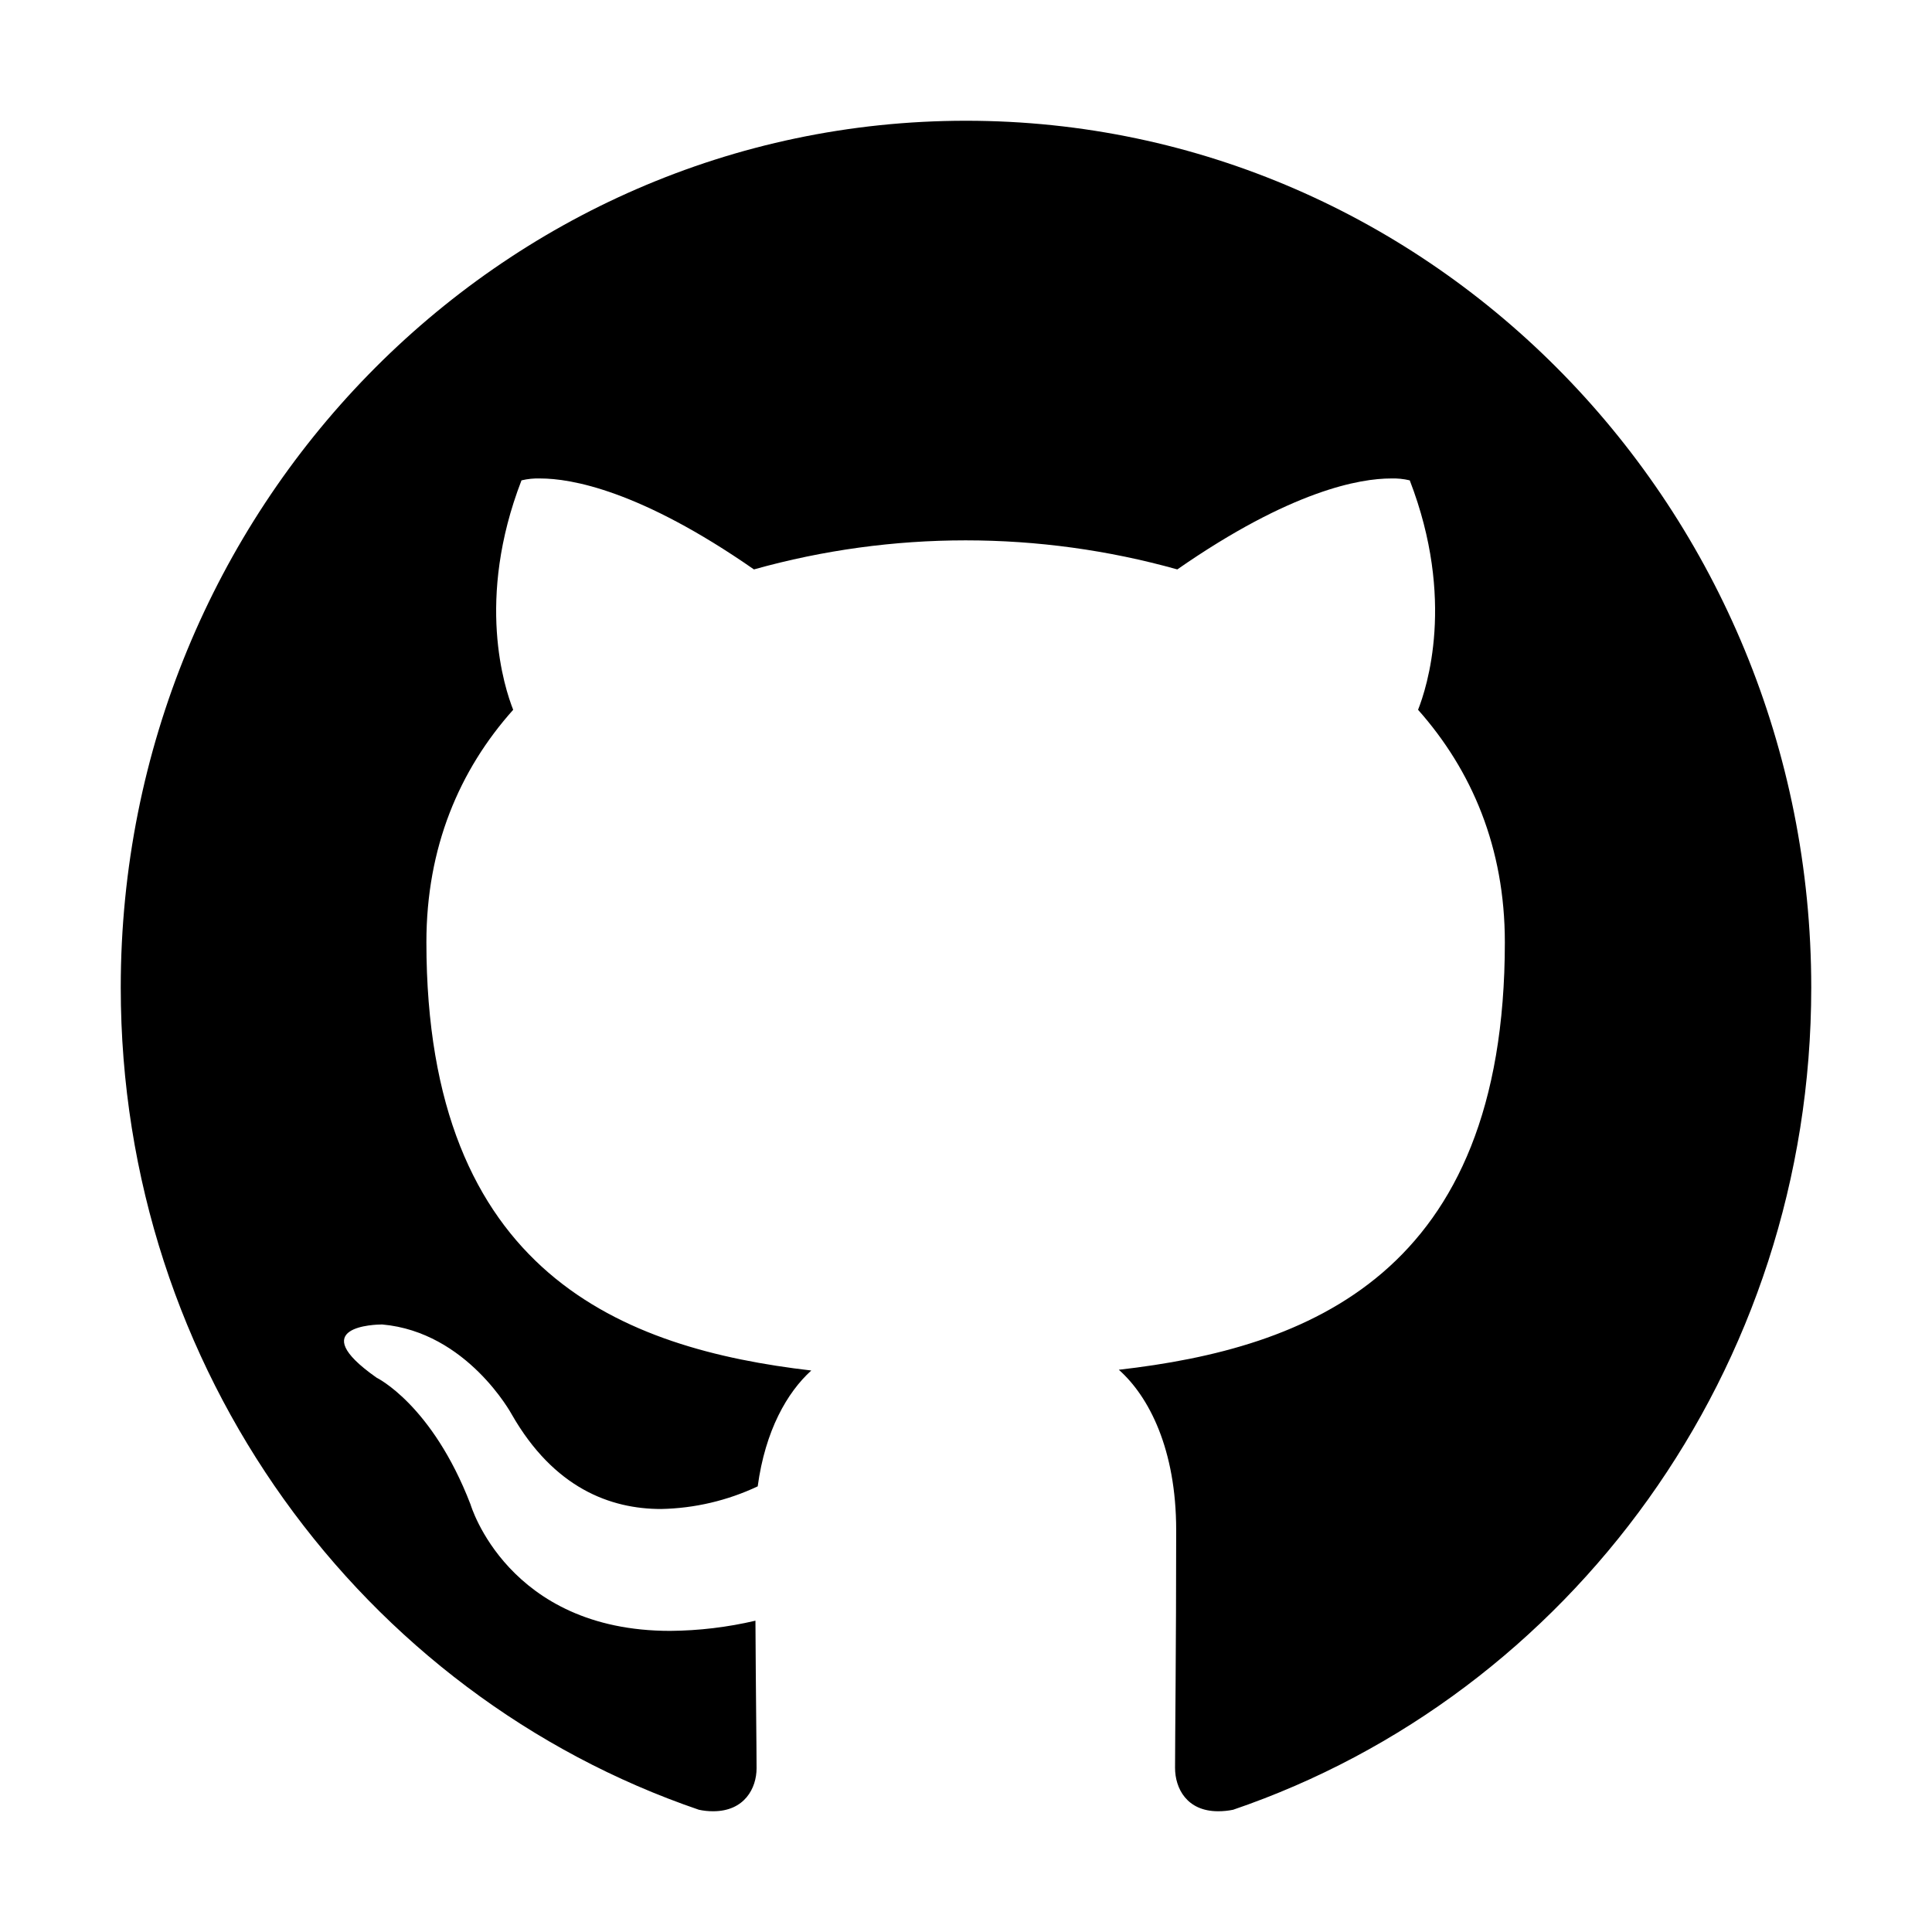
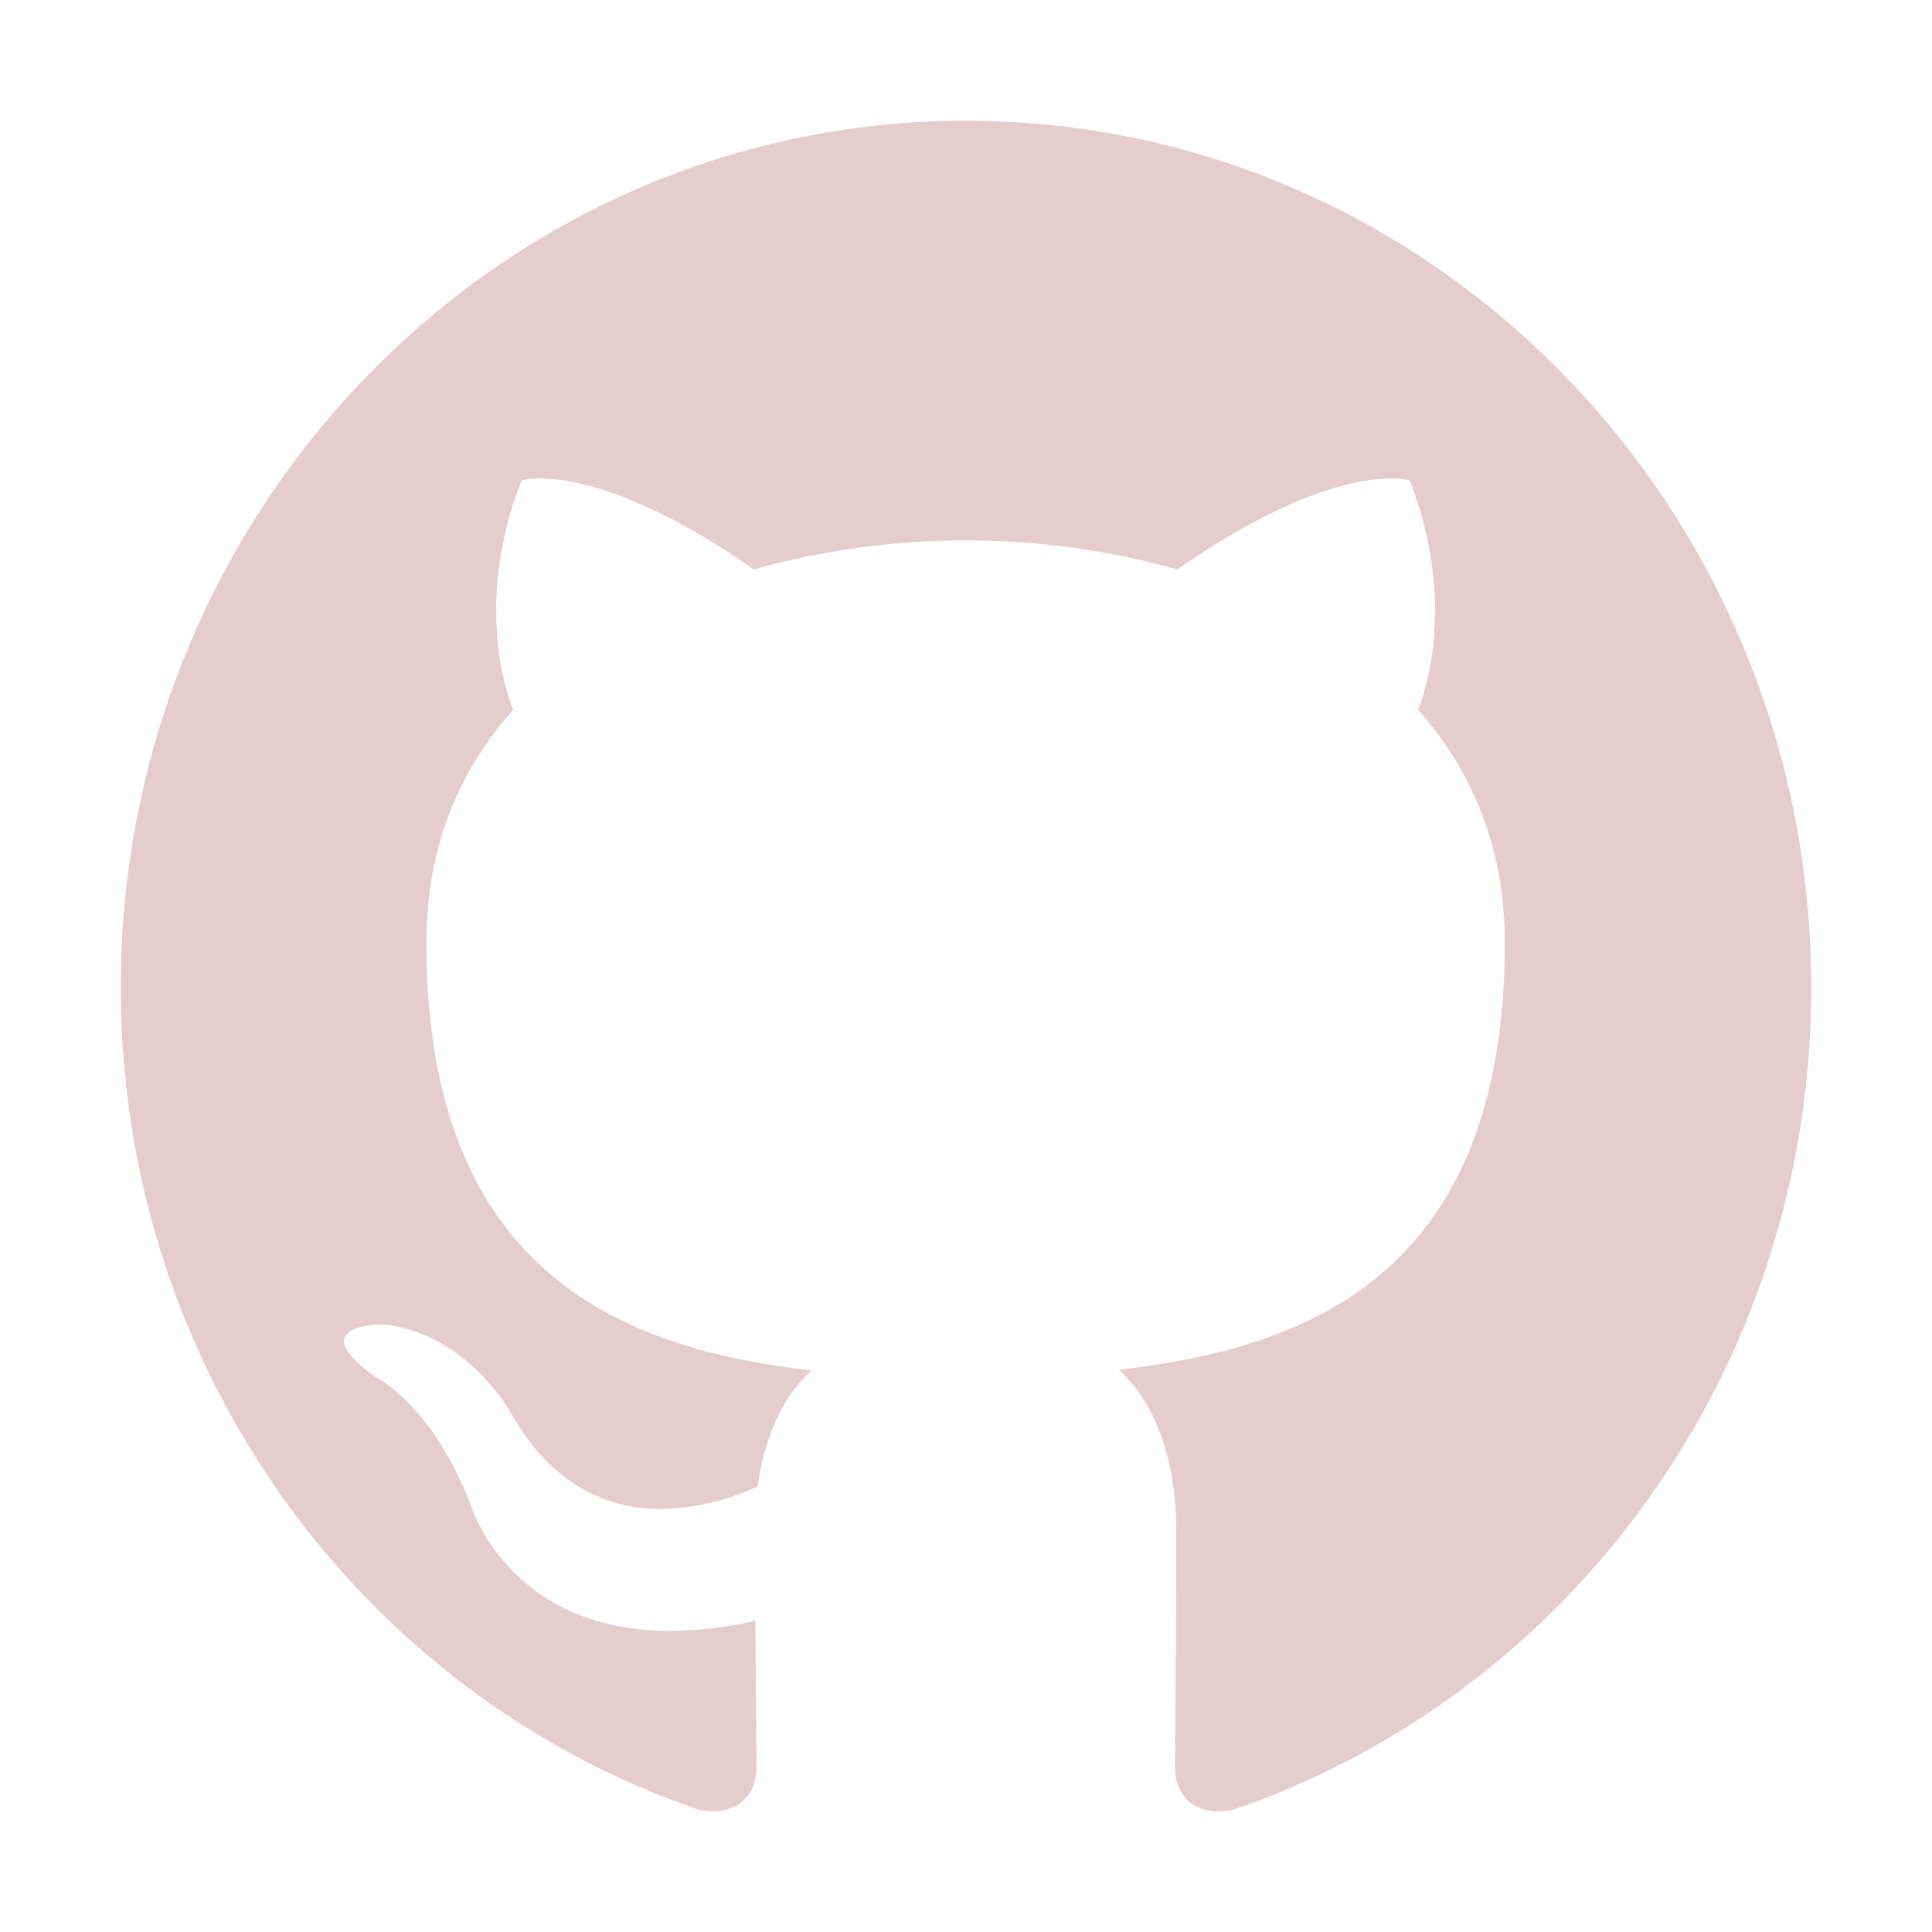
- <svg xmlns="http://www.w3.org/2000/svg" class="ionicon" viewBox="0 0 512 512">
+ <svg xmlns="http://www.w3.org/2000/svg" class="ionicon" viewBox="0 0 512 512" style="fill: #e6cdcd;">
  <path d="M256 32C132.3 32 32 134.9 32 261.7c0 101.5 64.2 187.5 153.2 217.9a17.56 17.56 0 003.8.4c8.3 0 11.5-6.1 11.5-11.4 0-5.5-.2-19.9-.3-39.1a102.4 102.4 0 01-22.6 2.7c-43.1 0-52.9-33.5-52.9-33.5-10.2-26.5-24.9-33.6-24.9-33.6-19.5-13.7-.1-14.1 1.4-14.1h.1c22.5 2 34.3 23.8 34.3 23.8 11.2 19.6 26.2 25.1 39.6 25.1a63 63 0 0025.6-6c2-14.8 7.8-24.9 14.2-30.7-49.7-5.8-102-25.5-102-113.5 0-25.1 8.7-45.6 23-61.6-2.3-5.8-10-29.2 2.2-60.8a18.64 18.64 0 015-.5c8.1 0 26.4 3.1 56.6 24.1a208.21 208.21 0 01112.2 0c30.2-21 48.5-24.1 56.6-24.1a18.64 18.64 0 015 .5c12.2 31.6 4.5 55 2.2 60.8 14.3 16.1 23 36.6 23 61.6 0 88.2-52.4 107.6-102.3 113.3 8 7.1 15.2 21.1 15.2 42.5 0 30.7-.3 55.5-.3 63 0 5.4 3.1 11.5 11.4 11.5a19.35 19.35 0 004-.4C415.9 449.2 480 363.1 480 261.7 480 134.9 379.7 32 256 32z" />
</svg>
